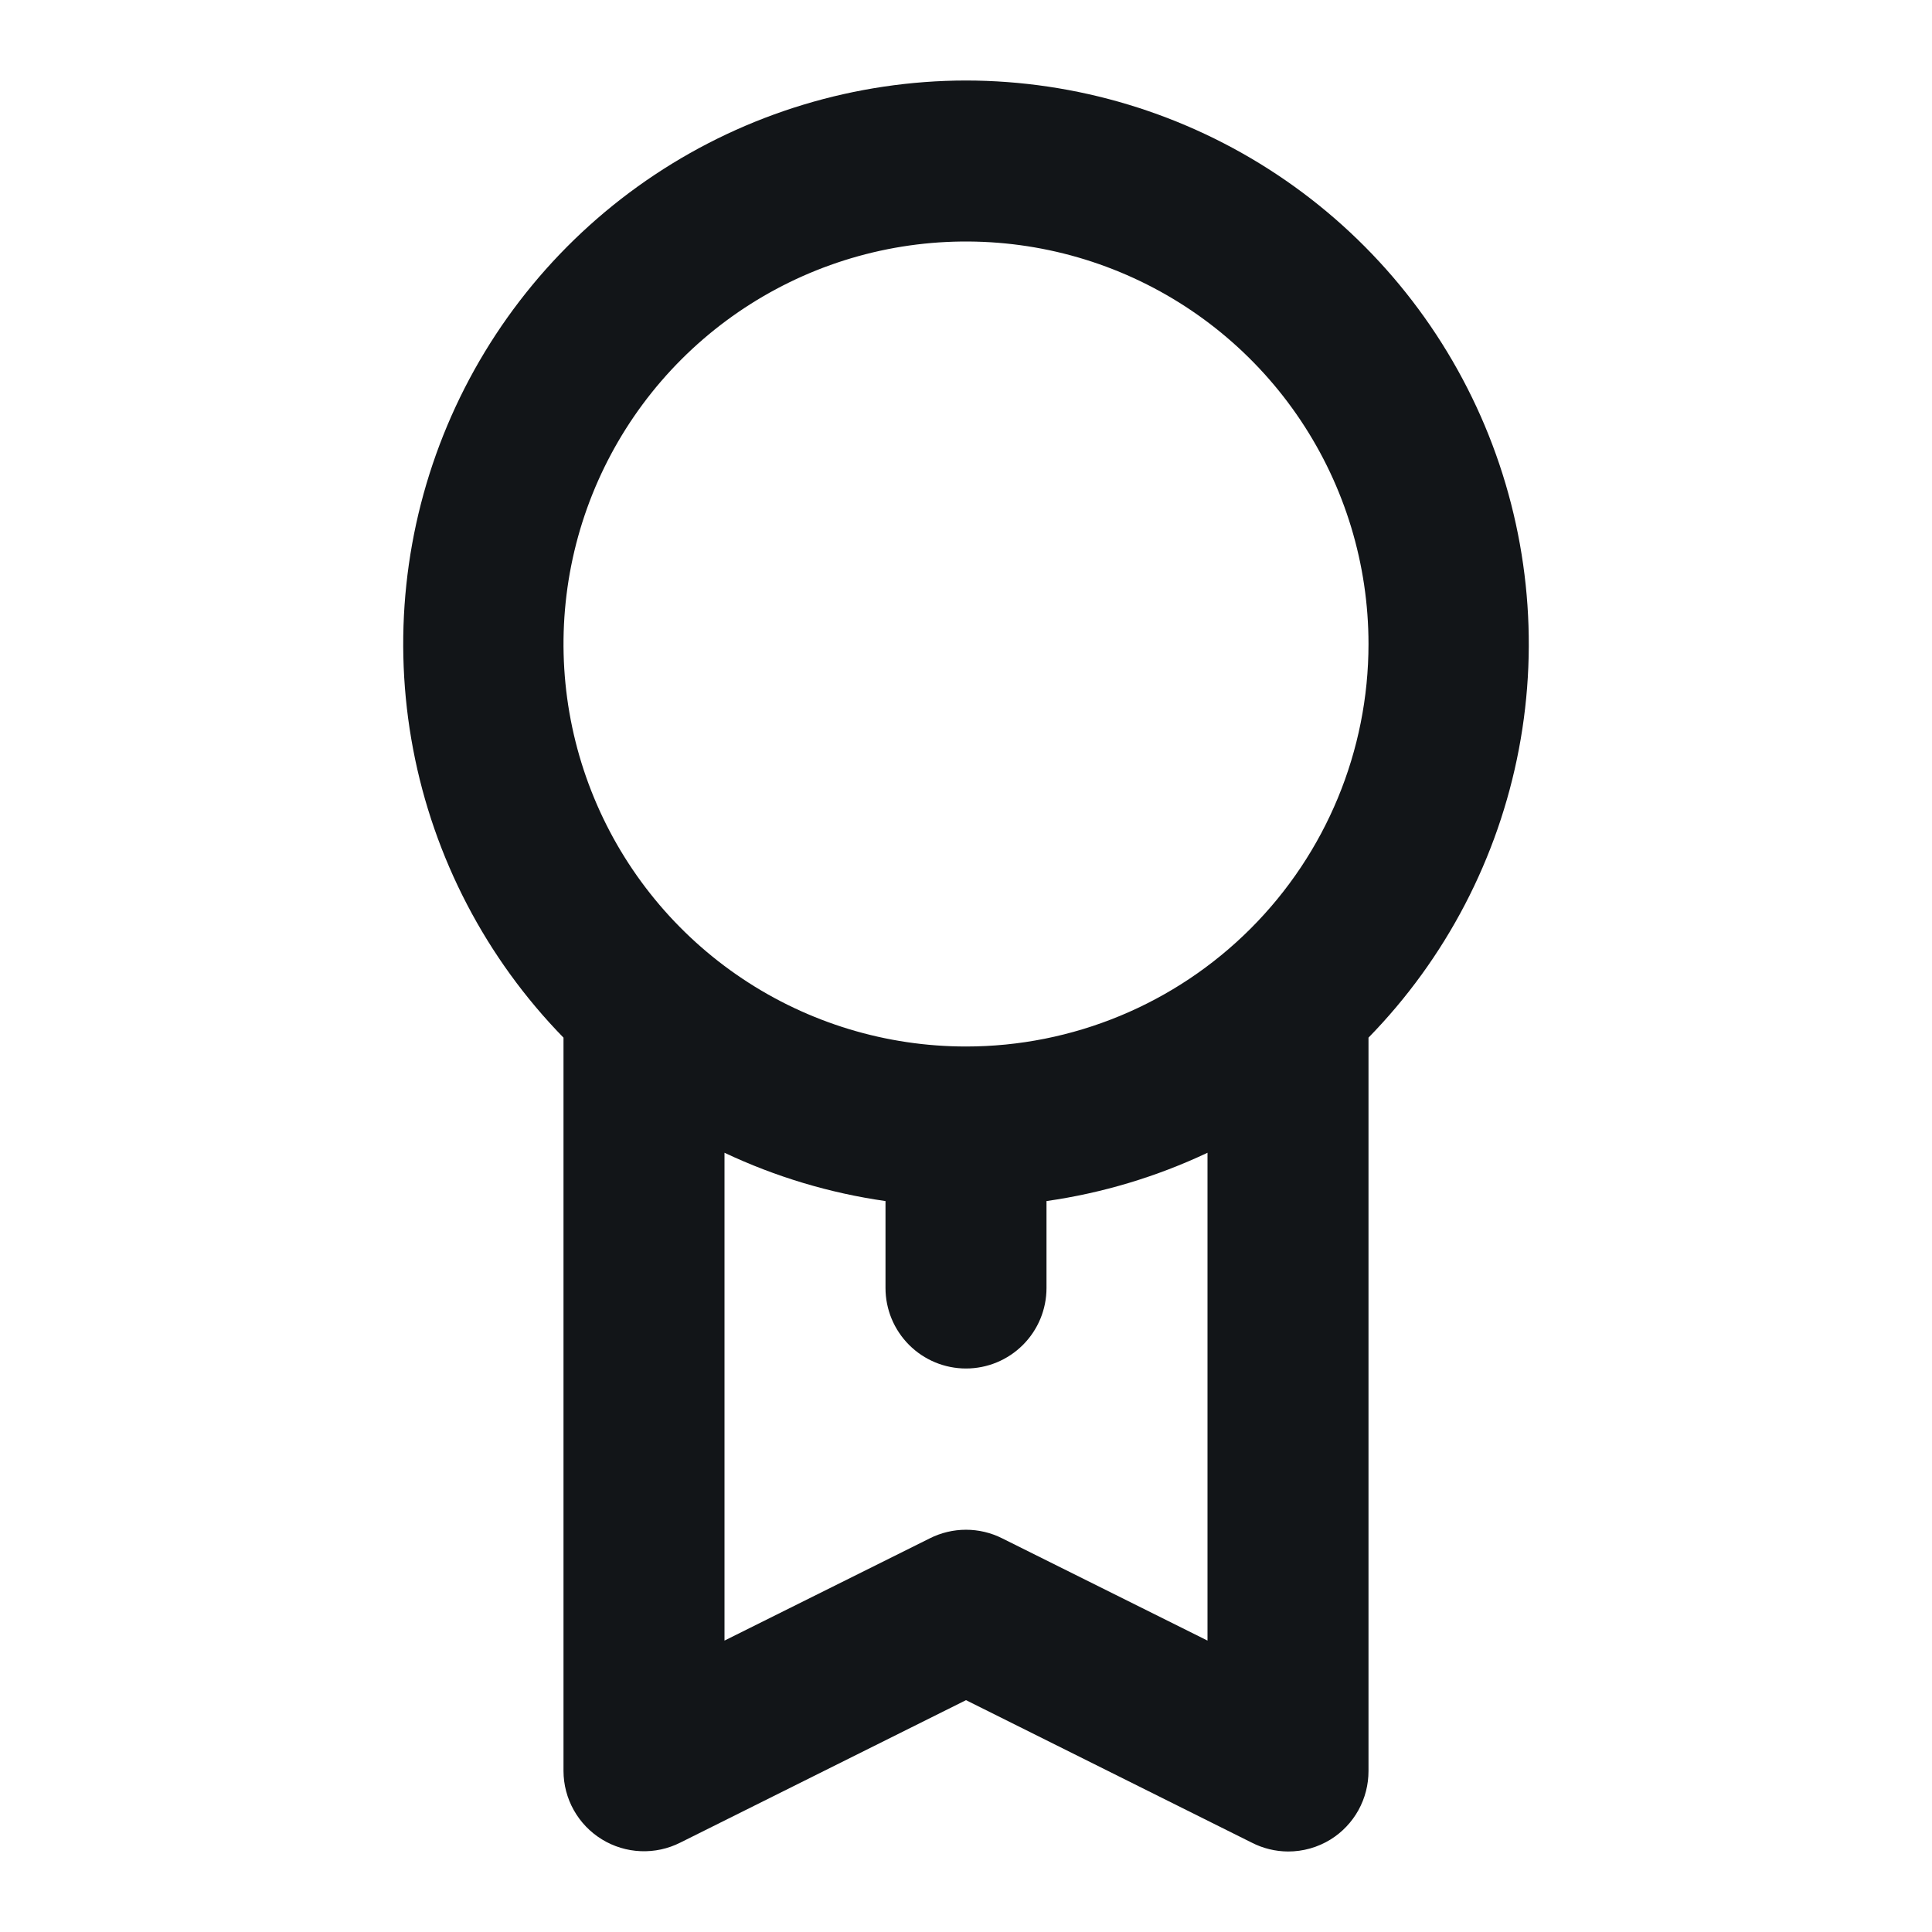
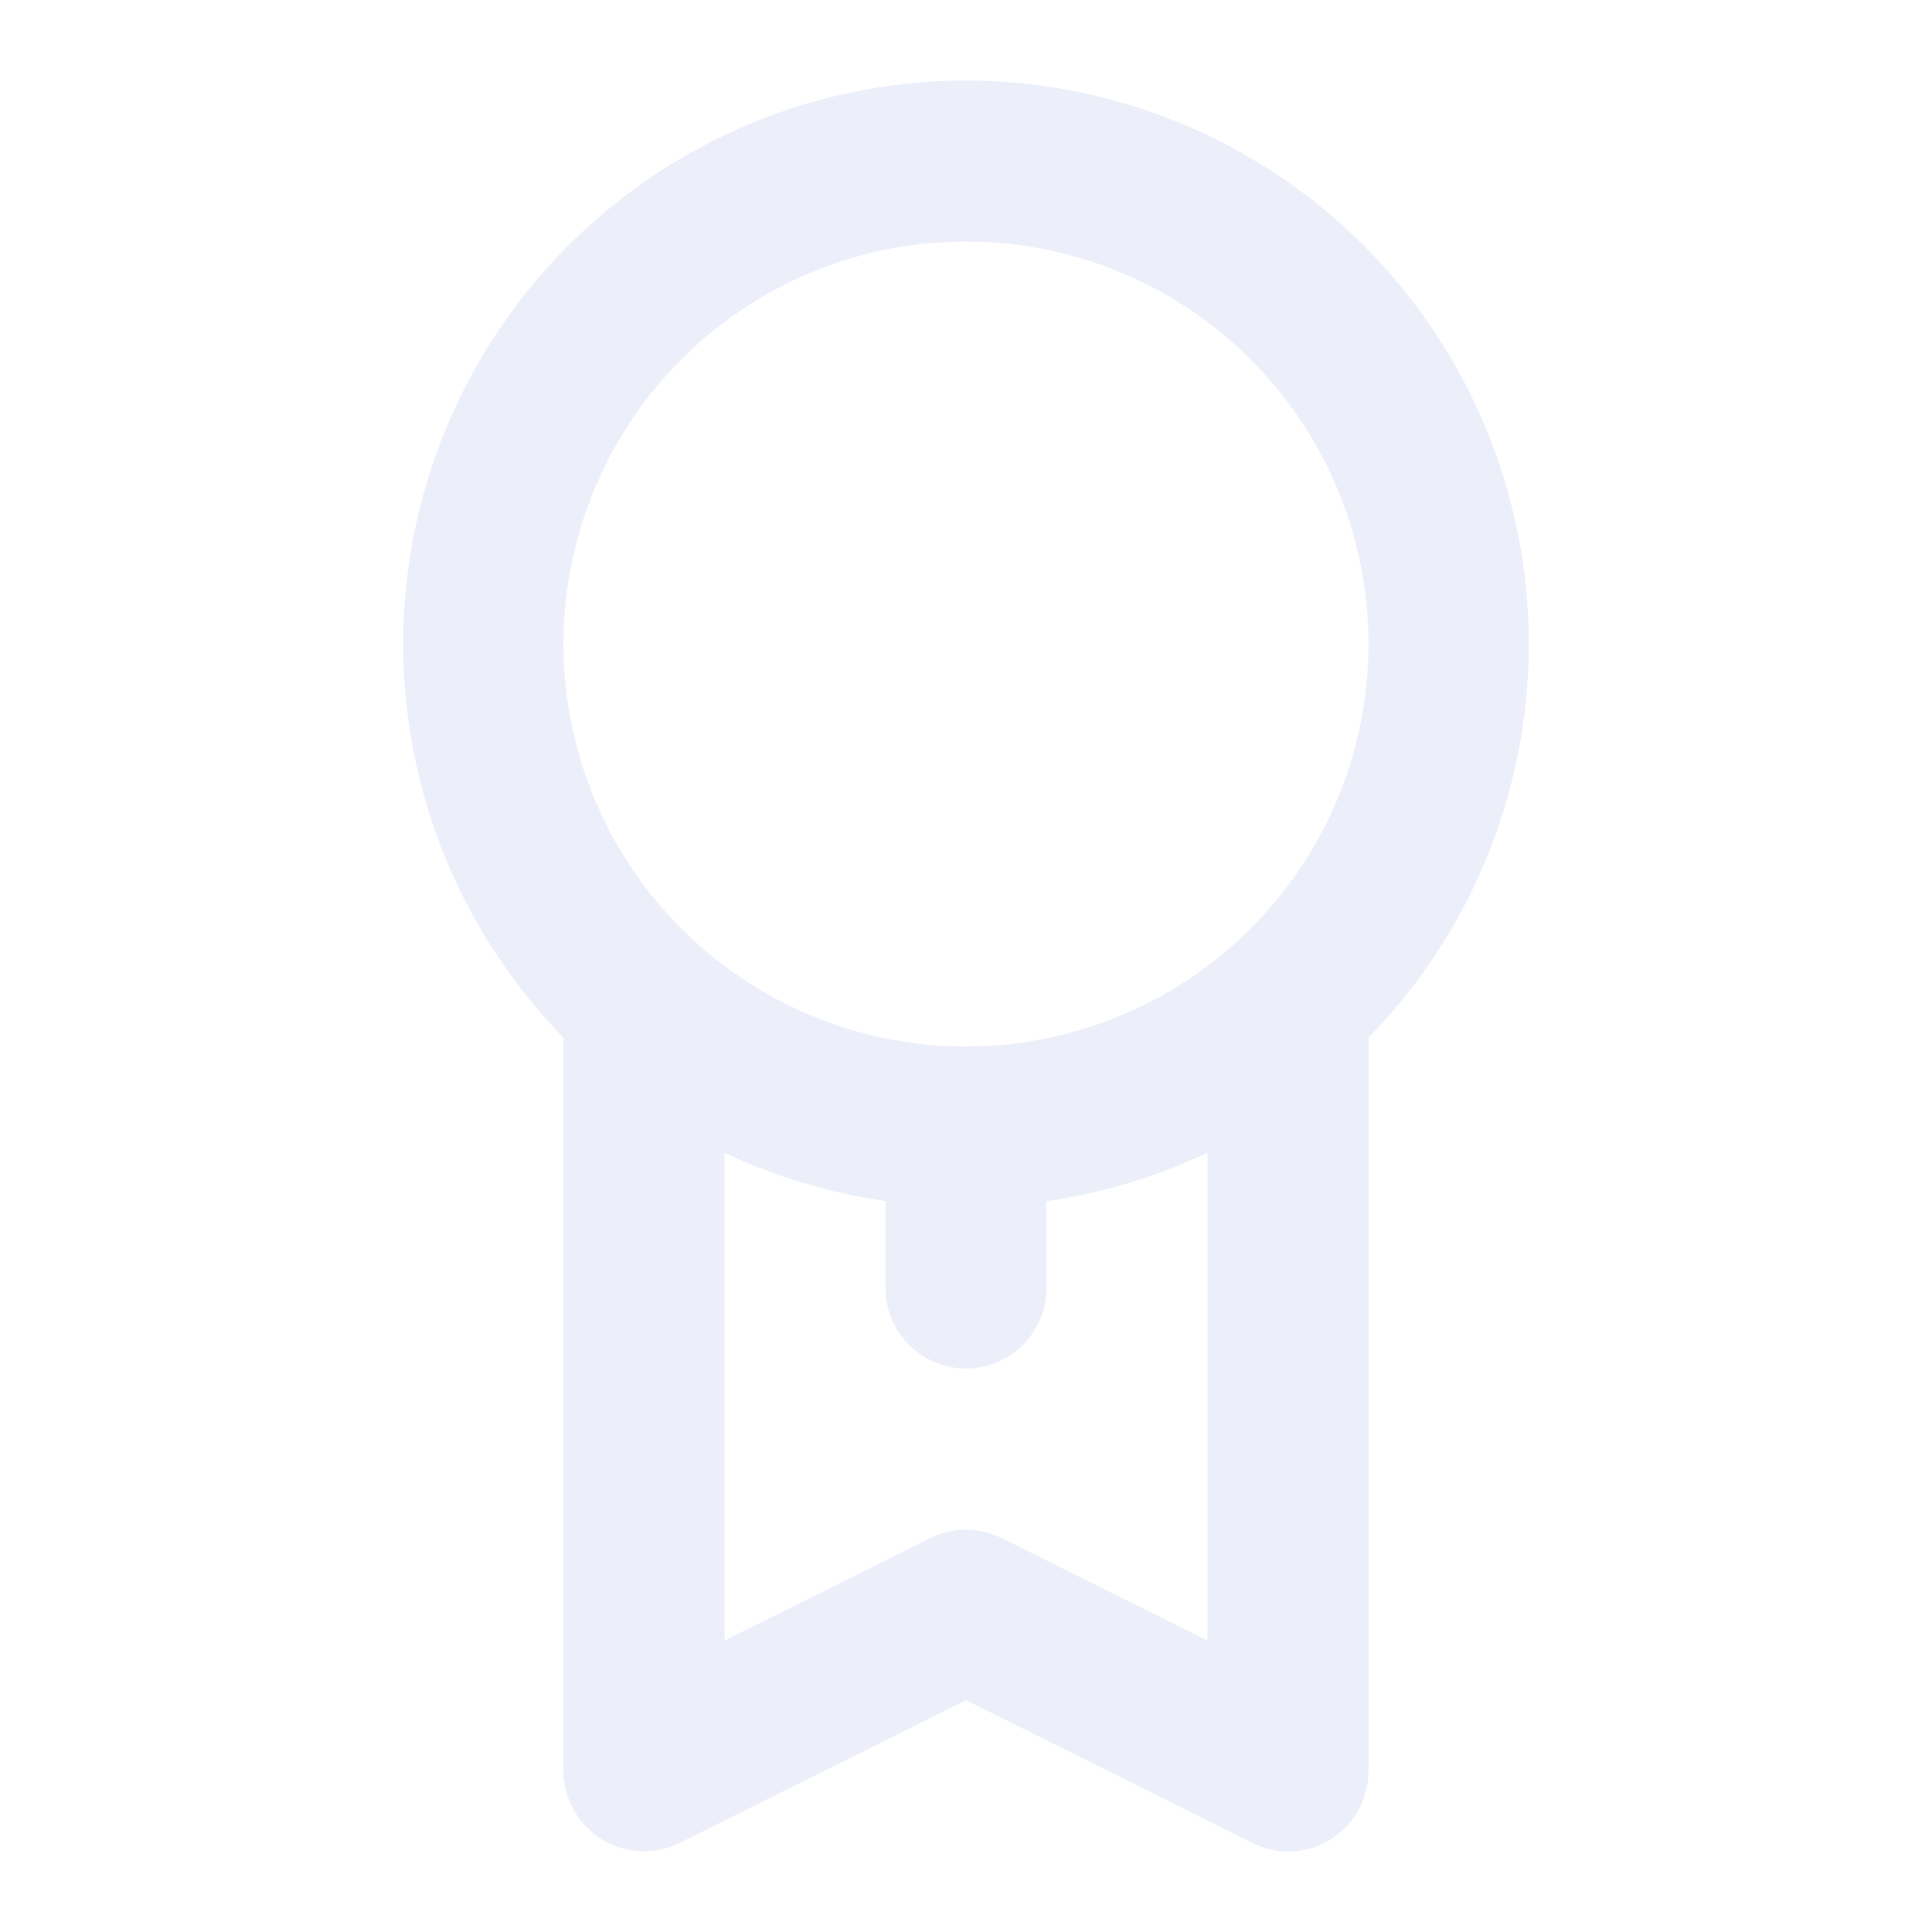
<svg xmlns="http://www.w3.org/2000/svg" width="96" height="96" viewBox="0 0 96 96" fill="none">
-   <path d="M48 4C42.494 4.007 37.112 5.637 32.527 8.687C27.943 11.736 24.359 16.07 22.224 21.146C20.09 26.222 19.5 31.814 20.527 37.224C21.554 42.633 24.154 47.62 28 51.56V88C28.002 88.682 28.178 89.352 28.512 89.946C28.846 90.541 29.326 91.04 29.908 91.397C30.489 91.754 31.151 91.956 31.833 91.984C32.514 92.013 33.191 91.867 33.8 91.56L48 84.48L62.2 91.56C62.757 91.846 63.374 91.996 64 92C64.749 92.002 65.484 91.794 66.12 91.4C66.697 91.04 67.172 90.538 67.501 89.944C67.829 89.349 68.001 88.68 68 88V51.56C71.847 47.62 74.446 42.633 75.473 37.224C76.501 31.814 75.91 26.222 73.776 21.146C71.641 16.07 68.058 11.736 63.473 8.687C58.888 5.637 53.506 4.007 48 4ZM60 81.52L49.8 76.44C49.242 76.159 48.625 76.012 48 76.012C47.375 76.012 46.758 76.159 46.2 76.44L36 81.52V57.28C38.532 58.475 41.228 59.285 44 59.68V64C44 65.061 44.422 66.078 45.172 66.828C45.922 67.579 46.939 68 48 68C49.061 68 50.078 67.579 50.828 66.828C51.579 66.078 52 65.061 52 64V59.68C54.772 59.285 57.468 58.475 60 57.28V81.52ZM48 52C44.044 52 40.178 50.827 36.889 48.629C33.6 46.432 31.036 43.308 29.523 39.654C28.009 35.999 27.613 31.978 28.384 28.098C29.156 24.219 31.061 20.655 33.858 17.858C36.655 15.061 40.219 13.156 44.098 12.384C47.978 11.613 51.999 12.009 55.654 13.522C59.308 15.036 62.432 17.6 64.629 20.889C66.827 24.178 68 28.044 68 32C68 37.304 65.893 42.391 62.142 46.142C58.392 49.893 53.304 52 48 52Z" fill="#121518" />
+   <path d="M48 4C42.494 4.007 37.112 5.637 32.527 8.687C27.942 11.736 24.359 16.07 22.224 21.146C20.09 26.222 19.499 31.814 20.527 37.224C21.554 42.633 24.154 47.62 28 51.56V88C28.002 88.682 28.178 89.352 28.512 89.946C28.846 90.541 29.326 91.04 29.907 91.397C30.489 91.754 31.151 91.956 31.833 91.984C32.514 92.013 33.191 91.867 33.8 91.56L48 84.48L62.2 91.56C62.757 91.846 63.374 91.996 64 92C64.749 92.002 65.483 91.794 66.12 91.4C66.697 91.04 67.172 90.538 67.501 89.944C67.829 89.349 68.001 88.68 68 88V51.56C71.847 47.62 74.446 42.633 75.473 37.224C76.501 31.814 75.91 26.222 73.776 21.146C71.641 16.07 68.058 11.736 63.473 8.687C58.888 5.637 53.506 4.007 48 4ZM60 81.52L49.8 76.44C49.242 76.159 48.625 76.012 48 76.012C47.375 76.012 46.758 76.159 46.2 76.44L36 81.52V57.28C38.532 58.475 41.228 59.285 44 59.68V64C44 65.061 44.421 66.078 45.172 66.828C45.922 67.579 46.939 68 48 68C49.061 68 50.078 67.579 50.828 66.828C51.579 66.078 52 65.061 52 64V59.68C54.772 59.285 57.468 58.475 60 57.28V81.52ZM48 52C44.044 52 40.178 50.827 36.889 48.629C33.6 46.432 31.036 43.308 29.522 39.654C28.009 35.999 27.613 31.978 28.384 28.098C29.156 24.219 31.061 20.655 33.858 17.858C36.655 15.061 40.219 13.156 44.098 12.384C47.978 11.613 51.999 12.009 55.654 13.522C59.308 15.036 62.432 17.6 64.629 20.889C66.827 24.178 68 28.044 68 32C68 37.304 65.893 42.391 62.142 46.142C58.391 49.893 53.304 52 48 52Z" fill="#ECEFFA" />
</svg>
